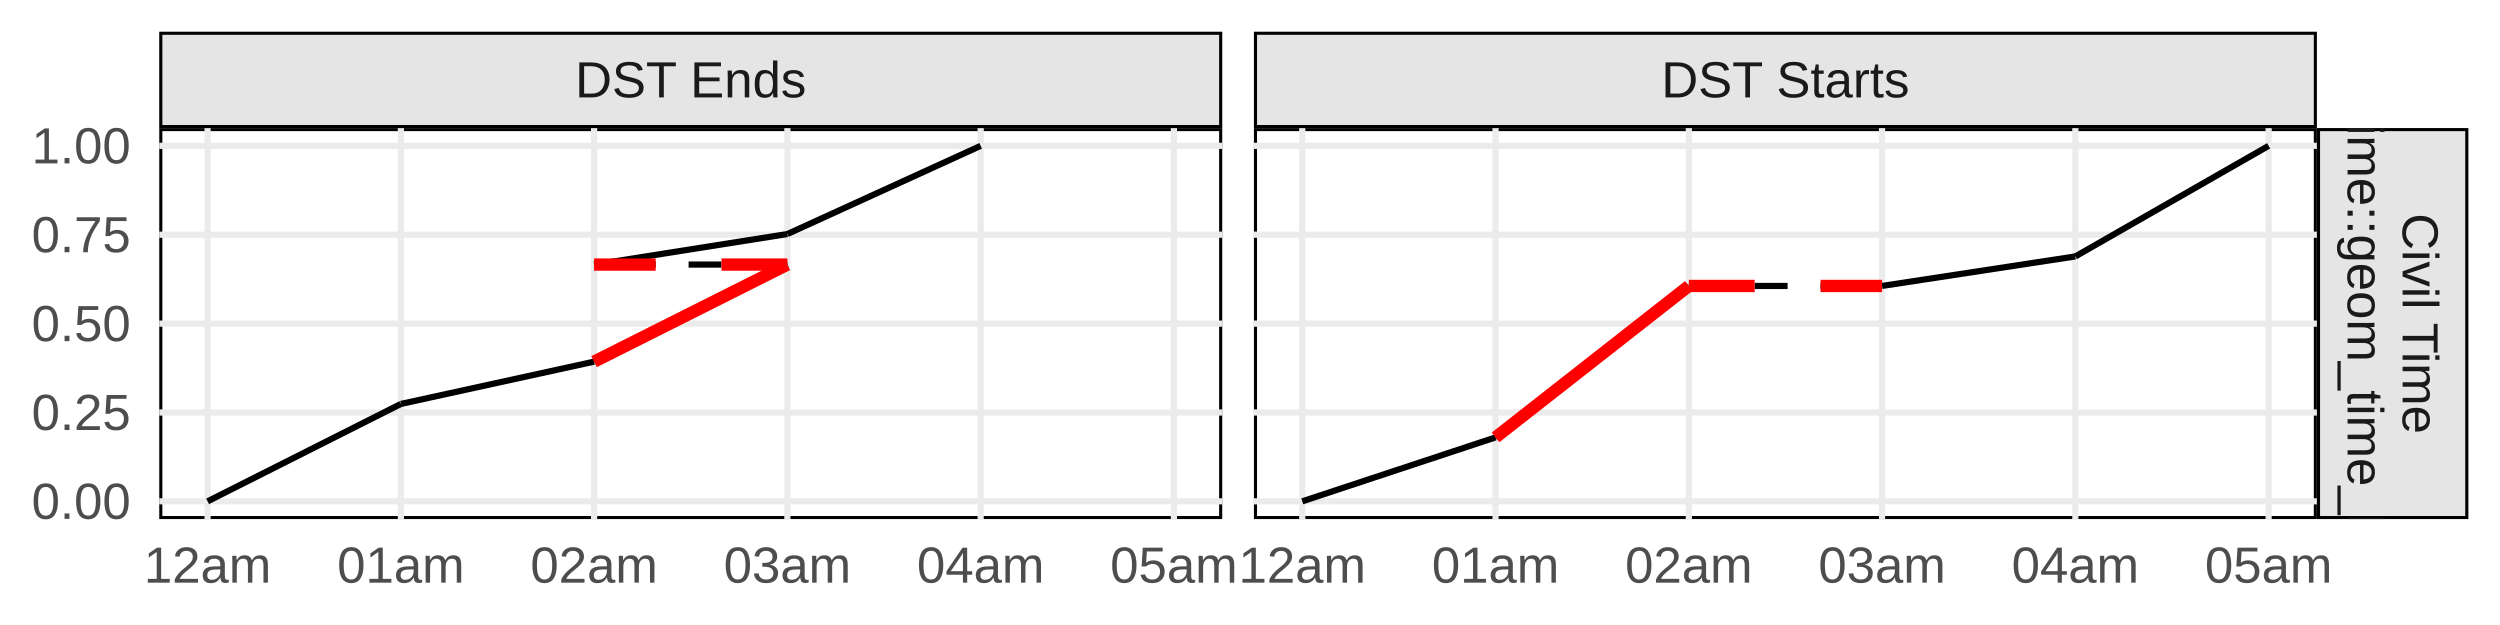
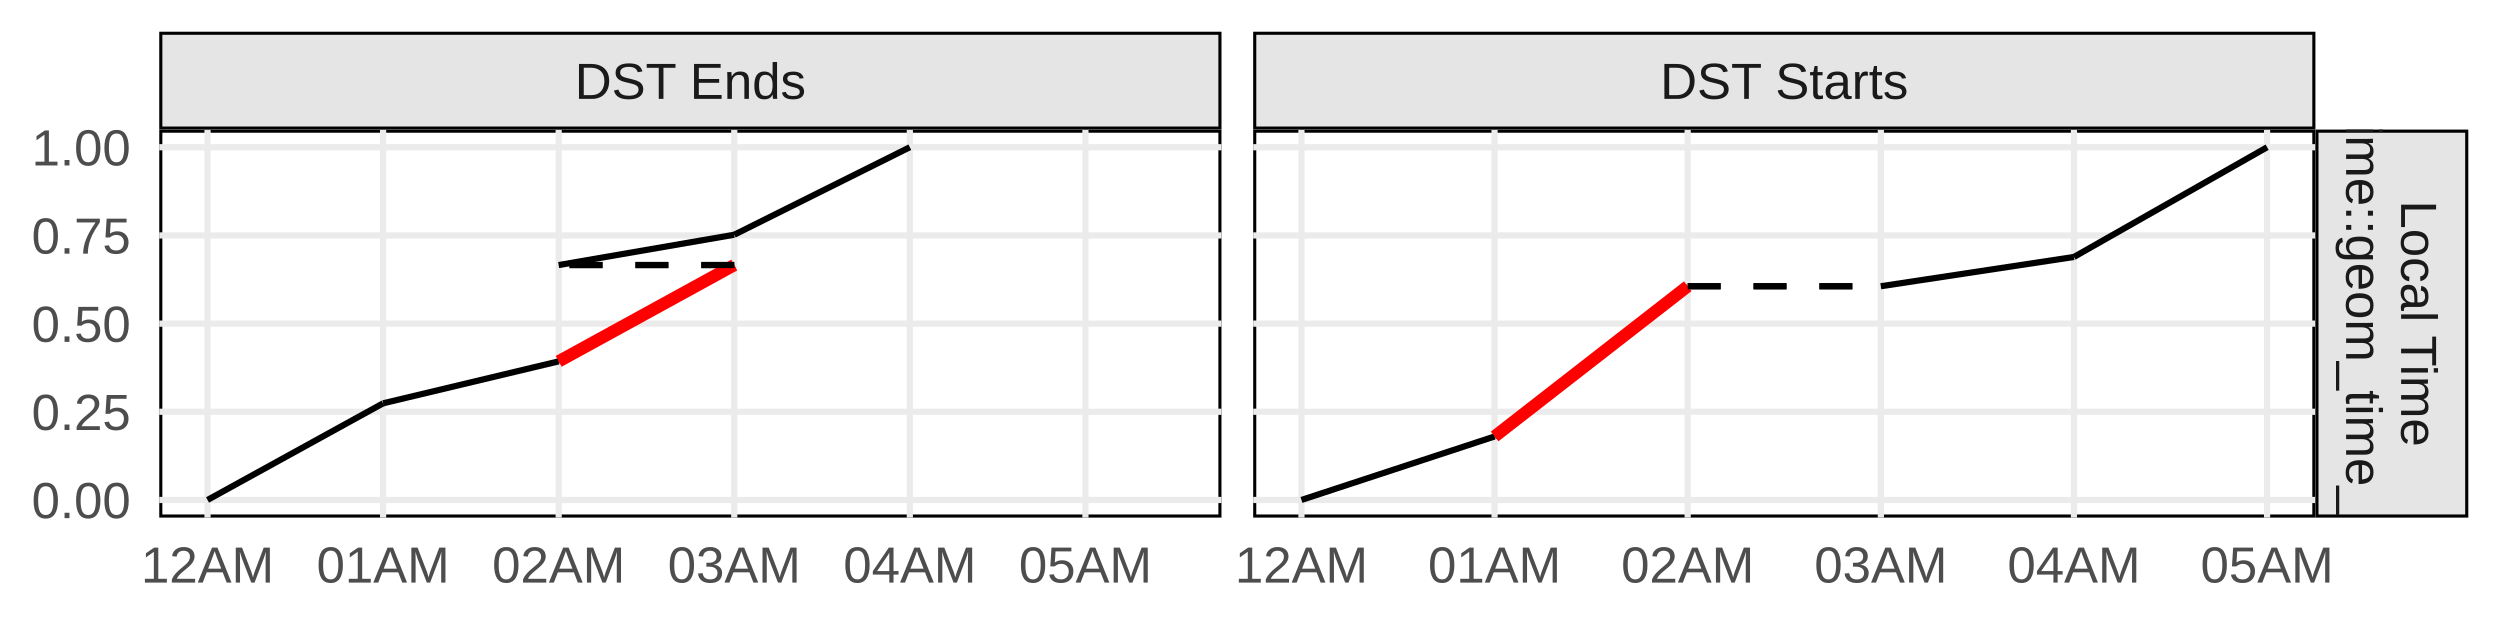
<svg xmlns="http://www.w3.org/2000/svg" width="432.00pt" height="108.00pt" viewBox="0 0 432.00 108.00">
  <g class="svglite">
    <defs>
      <style type="text/css">
    .svglite line, .svglite polyline, .svglite polygon, .svglite path, .svglite rect, .svglite circle {
      fill: none;
      stroke: #000000;
      stroke-linecap: round;
      stroke-linejoin: round;
      stroke-miterlimit: 10.00;
    }
    .svglite text {
      white-space: pre;
    }
    .svglite g.glyphgroup path {
      fill: inherit;
      stroke: none;
    }
  </style>
    </defs>
    <rect width="100%" height="100%" style="stroke: none; fill: #FFFFFF;" />
    <defs>
      <clipPath id="cpMC4wMHw0MzIuMDB8MC4wMHwxMDguMDA=">
        <rect x="0.00" y="0.00" width="432.00" height="108.00" />
      </clipPath>
    </defs>
    <g clip-path="url(#cpMC4wMHw0MzIuMDB8MC4wMHwxMDguMDA=)">
-       <rect x="0.00" y="0.00" width="432.00" height="108.00" style="stroke-width: 1.07; stroke: none; fill: #FFFFFF;" />
+       <rect x="0" y="0.00" width="432.00" height="108.00" style="stroke-width: 1.07; stroke: none; fill: #FFFFFF;" />
    </g>
    <defs>
-       <clipPath id="cpMjcuNTJ8MjExLjIwfDIyLjEzfDg5Ljcx">
-         <rect x="27.52" y="22.13" width="183.68" height="67.57" />
+       <clipPath id="cpMjcuNTJ8MjExLjA3fDIyLjQwfDg5LjQ0">
+         <rect x="27.52" y="22.40" width="183.55" height="67.04" />
      </clipPath>
    </defs>
-     <g clip-path="url(#cpMjcuNTJ8MjExLjIwfDIyLjEzfDg5Ljcx)">
-       <rect x="27.52" y="22.13" width="183.68" height="67.57" style="stroke-width: 1.07; fill: #FFFFFF;" />
-       <polyline points="27.52,86.63 211.20,86.63 " style="stroke-width: 1.07; stroke: #EBEBEB; stroke-linecap: butt;" />
-       <polyline points="27.52,71.28 211.20,71.28 " style="stroke-width: 1.07; stroke: #EBEBEB; stroke-linecap: butt;" />
-       <polyline points="27.52,55.92 211.20,55.92 " style="stroke-width: 1.07; stroke: #EBEBEB; stroke-linecap: butt;" />
-       <polyline points="27.52,40.56 211.20,40.56 " style="stroke-width: 1.07; stroke: #EBEBEB; stroke-linecap: butt;" />
-       <polyline points="27.52,25.20 211.20,25.20 " style="stroke-width: 1.07; stroke: #EBEBEB; stroke-linecap: butt;" />
-       <polyline points="35.87,89.71 35.87,22.13 " style="stroke-width: 1.07; stroke: #EBEBEB; stroke-linecap: butt;" />
-       <polyline points="69.27,89.71 69.27,22.13 " style="stroke-width: 1.07; stroke: #EBEBEB; stroke-linecap: butt;" />
-       <polyline points="102.66,89.71 102.66,22.13 " style="stroke-width: 1.07; stroke: #EBEBEB; stroke-linecap: butt;" />
-       <polyline points="136.06,89.71 136.06,22.13 " style="stroke-width: 1.07; stroke: #EBEBEB; stroke-linecap: butt;" />
-       <polyline points="169.46,89.71 169.46,22.13 " style="stroke-width: 1.07; stroke: #EBEBEB; stroke-linecap: butt;" />
-       <polyline points="202.85,89.71 202.85,22.13 " style="stroke-width: 1.07; stroke: #EBEBEB; stroke-linecap: butt;" />
-       <line x1="35.87" y1="86.63" x2="69.27" y2="69.80" style="stroke-width: 1.07; stroke-linecap: butt;" />
-       <line x1="69.27" y1="69.80" x2="102.66" y2="62.49" style="stroke-width: 1.07; stroke-linecap: butt;" />
-       <line x1="102.66" y1="62.49" x2="136.06" y2="45.72" style="stroke-width: 1.07; stroke-linecap: butt;" />
-       <line x1="136.06" y1="45.72" x2="102.66" y2="45.72" style="stroke-width: 1.07; stroke-dasharray: 5.69,5.69; stroke-linecap: butt;" />
-       <line x1="102.66" y1="45.72" x2="136.06" y2="40.44" style="stroke-width: 1.07; stroke-linecap: butt;" />
-       <line x1="136.06" y1="40.44" x2="169.46" y2="25.20" style="stroke-width: 1.07; stroke-linecap: butt;" />
-       <line x1="102.66" y1="62.49" x2="136.06" y2="45.72" style="stroke-width: 2.13; stroke: #FF0000; stroke-linecap: butt;" />
-       <line x1="136.06" y1="45.72" x2="102.66" y2="45.72" style="stroke-width: 2.13; stroke: #FF0000; stroke-dasharray: 11.38,11.38; stroke-linecap: butt;" />
+     <g clip-path="url(#cpMjcuNTJ8MjExLjA3fDIyLjQwfDg5LjQ0)">
+       <rect x="27.52" y="22.40" width="183.55" height="67.04" style="stroke-width: 1.07; fill: #FFFFFF;" />
+       <polyline points="27.52,86.39 211.07,86.39 " style="stroke-width: 1.07; stroke: #EBEBEB; stroke-linecap: butt;" />
+       <polyline points="27.52,71.15 211.07,71.15 " style="stroke-width: 1.07; stroke: #EBEBEB; stroke-linecap: butt;" />
+       <polyline points="27.52,55.92 211.07,55.92 " style="stroke-width: 1.07; stroke: #EBEBEB; stroke-linecap: butt;" />
+       <polyline points="27.52,40.68 211.07,40.68 " style="stroke-width: 1.07; stroke: #EBEBEB; stroke-linecap: butt;" />
+       <polyline points="27.52,25.44 211.07,25.44 " style="stroke-width: 1.07; stroke: #EBEBEB; stroke-linecap: butt;" />
+       <polyline points="35.86,89.44 35.86,22.40 " style="stroke-width: 1.07; stroke: #EBEBEB; stroke-linecap: butt;" />
+       <polyline points="66.20,89.44 66.20,22.40 " style="stroke-width: 1.07; stroke: #EBEBEB; stroke-linecap: butt;" />
+       <polyline points="96.54,89.44 96.54,22.40 " style="stroke-width: 1.07; stroke: #EBEBEB; stroke-linecap: butt;" />
+       <polyline points="126.88,89.44 126.88,22.40 " style="stroke-width: 1.07; stroke: #EBEBEB; stroke-linecap: butt;" />
+       <polyline points="157.22,89.44 157.22,22.40 " style="stroke-width: 1.07; stroke: #EBEBEB; stroke-linecap: butt;" />
+       <polyline points="187.56,89.44 187.56,22.40 " style="stroke-width: 1.07; stroke: #EBEBEB; stroke-linecap: butt;" />
+       <line x1="35.86" y1="86.39" x2="66.20" y2="69.69" style="stroke-width: 1.07; stroke-linecap: butt;" />
+       <line x1="66.20" y1="69.69" x2="96.54" y2="62.44" style="stroke-width: 1.07; stroke-linecap: butt;" />
+       <line x1="96.54" y1="62.44" x2="126.87" y2="45.80" style="stroke-width: 1.07; stroke-linecap: butt;" />
+       <line x1="126.87" y1="45.80" x2="96.55" y2="45.80" style="stroke-width: 1.07; stroke-dasharray: 5.69,5.69; stroke-linecap: butt;" />
+       <line x1="96.55" y1="45.80" x2="96.54" y2="45.80" style="stroke-width: 1.07; stroke-linecap: butt;" />
+       <line x1="96.54" y1="45.80" x2="126.88" y2="40.56" style="stroke-width: 1.07; stroke-linecap: butt;" />
+       <line x1="126.88" y1="40.56" x2="157.22" y2="25.44" style="stroke-width: 1.07; stroke-linecap: butt;" />
+       <line x1="96.54" y1="62.44" x2="126.88" y2="45.80" style="stroke-width: 2.13; stroke: #FF0000; stroke-linecap: butt;" />
+       <line x1="126.88" y1="45.80" x2="96.54" y2="45.80" style="stroke-width: 1.07; stroke-dasharray: 5.69,5.69; stroke-linecap: butt;" />
+       <line x1="96.54" y1="45.80" x2="96.54" y2="45.80" style="stroke-width: 2.13; stroke: #FF0000; stroke-linecap: butt;" />
    </g>
    <g clip-path="url(#cpMC4wMHw0MzIuMDB8MC4wMHwxMDguMDA=)">
</g>
    <defs>
-       <clipPath id="cpMjE2LjY4fDQwMC4zN3wyMi4xM3w4OS43MQ==">
-         <rect x="216.68" y="22.13" width="183.68" height="67.57" />
+       <clipPath id="cpMjE2LjU1fDQwMC4xMHwyMi40MHw4OS40NA==">
+         <rect x="216.55" y="22.40" width="183.55" height="67.04" />
      </clipPath>
    </defs>
-     <g clip-path="url(#cpMjE2LjY4fDQwMC4zN3wyMi4xM3w4OS43MQ==)">
-       <rect x="216.68" y="22.13" width="183.68" height="67.57" style="stroke-width: 1.07; fill: #FFFFFF;" />
-       <polyline points="216.68,86.63 400.37,86.63 " style="stroke-width: 1.07; stroke: #EBEBEB; stroke-linecap: butt;" />
-       <polyline points="216.68,71.28 400.37,71.28 " style="stroke-width: 1.07; stroke: #EBEBEB; stroke-linecap: butt;" />
-       <polyline points="216.68,55.92 400.37,55.92 " style="stroke-width: 1.07; stroke: #EBEBEB; stroke-linecap: butt;" />
-       <polyline points="216.68,40.56 400.37,40.56 " style="stroke-width: 1.07; stroke: #EBEBEB; stroke-linecap: butt;" />
-       <polyline points="216.68,25.20 400.37,25.20 " style="stroke-width: 1.07; stroke: #EBEBEB; stroke-linecap: butt;" />
-       <polyline points="225.03,89.71 225.03,22.13 " style="stroke-width: 1.07; stroke: #EBEBEB; stroke-linecap: butt;" />
-       <polyline points="258.43,89.71 258.43,22.13 " style="stroke-width: 1.07; stroke: #EBEBEB; stroke-linecap: butt;" />
-       <polyline points="291.83,89.71 291.83,22.13 " style="stroke-width: 1.07; stroke: #EBEBEB; stroke-linecap: butt;" />
-       <polyline points="325.22,89.71 325.22,22.13 " style="stroke-width: 1.07; stroke: #EBEBEB; stroke-linecap: butt;" />
-       <polyline points="358.62,89.71 358.62,22.13 " style="stroke-width: 1.07; stroke: #EBEBEB; stroke-linecap: butt;" />
-       <polyline points="392.02,89.71 392.02,22.13 " style="stroke-width: 1.07; stroke: #EBEBEB; stroke-linecap: butt;" />
-       <line x1="225.03" y1="86.63" x2="258.43" y2="75.58" style="stroke-width: 1.07; stroke-linecap: butt;" />
-       <line x1="258.43" y1="75.58" x2="291.83" y2="49.41" style="stroke-width: 1.07; stroke-linecap: butt;" />
-       <line x1="291.83" y1="49.41" x2="325.22" y2="49.41" style="stroke-width: 1.07; stroke-dasharray: 5.69,5.69; stroke-linecap: butt;" />
-       <line x1="325.22" y1="49.41" x2="358.62" y2="44.31" style="stroke-width: 1.07; stroke-linecap: butt;" />
-       <line x1="358.62" y1="44.31" x2="392.02" y2="25.20" style="stroke-width: 1.07; stroke-linecap: butt;" />
-       <line x1="258.43" y1="75.58" x2="291.83" y2="49.41" style="stroke-width: 2.13; stroke: #FF0000; stroke-linecap: butt;" />
-       <line x1="291.83" y1="49.41" x2="325.22" y2="49.41" style="stroke-width: 2.13; stroke: #FF0000; stroke-dasharray: 11.38,11.38; stroke-linecap: butt;" />
+     <g clip-path="url(#cpMjE2LjU1fDQwMC4xMHwyMi40MHw4OS40NA==)">
+       <rect x="216.55" y="22.40" width="183.55" height="67.04" style="stroke-width: 1.07; fill: #FFFFFF;" />
+       <polyline points="216.55,86.39 400.10,86.39 " style="stroke-width: 1.07; stroke: #EBEBEB; stroke-linecap: butt;" />
+       <polyline points="216.55,71.15 400.10,71.15 " style="stroke-width: 1.07; stroke: #EBEBEB; stroke-linecap: butt;" />
+       <polyline points="216.55,55.92 400.10,55.92 " style="stroke-width: 1.07; stroke: #EBEBEB; stroke-linecap: butt;" />
+       <polyline points="216.55,40.68 400.10,40.68 " style="stroke-width: 1.07; stroke: #EBEBEB; stroke-linecap: butt;" />
+       <polyline points="216.55,25.44 400.10,25.44 " style="stroke-width: 1.07; stroke: #EBEBEB; stroke-linecap: butt;" />
+       <polyline points="224.89,89.44 224.89,22.40 " style="stroke-width: 1.07; stroke: #EBEBEB; stroke-linecap: butt;" />
+       <polyline points="258.26,89.44 258.26,22.40 " style="stroke-width: 1.07; stroke: #EBEBEB; stroke-linecap: butt;" />
+       <polyline points="291.63,89.44 291.63,22.40 " style="stroke-width: 1.07; stroke: #EBEBEB; stroke-linecap: butt;" />
+       <polyline points="325.01,89.44 325.01,22.40 " style="stroke-width: 1.07; stroke: #EBEBEB; stroke-linecap: butt;" />
+       <polyline points="358.38,89.44 358.38,22.40 " style="stroke-width: 1.07; stroke: #EBEBEB; stroke-linecap: butt;" />
+       <polyline points="391.75,89.44 391.75,22.40 " style="stroke-width: 1.07; stroke: #EBEBEB; stroke-linecap: butt;" />
+       <line x1="224.89" y1="86.39" x2="258.27" y2="75.42" style="stroke-width: 1.07; stroke-linecap: butt;" />
+       <line x1="258.27" y1="75.42" x2="291.63" y2="49.46" style="stroke-width: 1.07; stroke-linecap: butt;" />
+       <line x1="291.63" y1="49.46" x2="325.02" y2="49.46" style="stroke-width: 1.07; stroke-dasharray: 5.69,5.69; stroke-linecap: butt;" />
+       <line x1="325.02" y1="49.46" x2="325.01" y2="49.46" style="stroke-width: 1.07; stroke-linecap: butt;" />
+       <line x1="325.01" y1="49.46" x2="358.38" y2="44.40" style="stroke-width: 1.07; stroke-linecap: butt;" />
+       <line x1="358.38" y1="44.40" x2="391.76" y2="25.44" style="stroke-width: 1.07; stroke-linecap: butt;" />
+       <line x1="258.27" y1="75.42" x2="291.64" y2="49.46" style="stroke-width: 2.13; stroke: #FF0000; stroke-linecap: butt;" />
+       <line x1="291.64" y1="49.46" x2="325.01" y2="49.46" style="stroke-width: 1.07; stroke-dasharray: 5.69,5.69; stroke-linecap: butt;" />
+       <line x1="325.01" y1="49.46" x2="325.01" y2="49.46" style="stroke-width: 2.13; stroke: #FF0000; stroke-linecap: butt;" />
    </g>
    <g clip-path="url(#cpMC4wMHw0MzIuMDB8MC4wMHwxMDguMDA=)">
</g>
    <defs>
-       <clipPath id="cpMjcuNTJ8MjExLjIwfDUuNDh8MjIuMTM=">
-         <rect x="27.52" y="5.48" width="183.68" height="16.65" />
+       <clipPath id="cpMjcuNTJ8MjExLjA3fDUuNDh8MjIuNDA=">
+         <rect x="27.52" y="5.48" width="183.55" height="16.92" />
      </clipPath>
    </defs>
-     <g clip-path="url(#cpMjcuNTJ8MjExLjIwfDUuNDh8MjIuMTM=)">
-       <rect x="27.52" y="5.48" width="183.68" height="16.65" style="stroke-width: 1.07; fill: #E5E5E5;" />
-       <text x="119.36" y="16.83" text-anchor="middle" style="font-size: 8.80px;fill: #1A1A1A; font-family: &quot;Liberation Sans&quot;;" textLength="39.95px" lengthAdjust="spacingAndGlyphs">DST Ends</text>
+     <g clip-path="url(#cpMjcuNTJ8MjExLjA3fDUuNDh8MjIuNDA=)">
+       <rect x="27.52" y="5.48" width="183.55" height="16.92" style="stroke-width: 1.07; fill: #E5E5E5;" />
+       <text x="119.30" y="17.09" text-anchor="middle" style="font-size: 8.80px;fill: #1A1A1A; font-family: &quot;Arial&quot;;" textLength="39.95px" lengthAdjust="spacingAndGlyphs">DST Ends</text>
    </g>
    <g clip-path="url(#cpMC4wMHw0MzIuMDB8MC4wMHwxMDguMDA=)">
</g>
    <defs>
-       <clipPath id="cpMjE2LjY4fDQwMC4zN3w1LjQ4fDIyLjEz">
-         <rect x="216.68" y="5.48" width="183.68" height="16.65" />
+       <clipPath id="cpMjE2LjU1fDQwMC4xMHw1LjQ4fDIyLjQw">
+         <rect x="216.55" y="5.48" width="183.55" height="16.92" />
      </clipPath>
    </defs>
-     <g clip-path="url(#cpMjE2LjY4fDQwMC4zN3w1LjQ4fDIyLjEz)">
-       <rect x="216.68" y="5.48" width="183.68" height="16.65" style="stroke-width: 1.07; fill: #E5E5E5;" />
-       <text x="308.52" y="16.83" text-anchor="middle" style="font-size: 8.80px;fill: #1A1A1A; font-family: &quot;Liberation Sans&quot;;" textLength="42.86px" lengthAdjust="spacingAndGlyphs">DST Starts</text>
+     <g clip-path="url(#cpMjE2LjU1fDQwMC4xMHw1LjQ4fDIyLjQw)">
+       <rect x="216.55" y="5.48" width="183.55" height="16.92" style="stroke-width: 1.07; fill: #E5E5E5;" />
+       <text x="308.32" y="17.09" text-anchor="middle" style="font-size: 8.80px;fill: #1A1A1A; font-family: &quot;Arial&quot;;" textLength="42.86px" lengthAdjust="spacingAndGlyphs">DST Starts</text>
    </g>
    <g clip-path="url(#cpMC4wMHw0MzIuMDB8MC4wMHwxMDguMDA=)">
</g>
    <defs>
-       <clipPath id="cpNDAwLjM3fDQyNi41MnwyMi4xM3w4OS43MQ==">
-         <rect x="400.37" y="22.13" width="26.16" height="67.57" />
+       <clipPath id="cpNDAwLjEwfDQyNi41MnwyMi40MHw4OS40NA==">
+         <rect x="400.10" y="22.40" width="26.42" height="67.04" />
      </clipPath>
    </defs>
-     <g clip-path="url(#cpNDAwLjM3fDQyNi41MnwyMi4xM3w4OS43MQ==)">
-       <rect x="400.37" y="22.13" width="26.16" height="67.57" style="stroke-width: 1.07; fill: #E5E5E5;" />
-       <text transform="translate(415.17,55.92) rotate(90)" text-anchor="middle" style="font-size: 8.80px;fill: #1A1A1A; font-family: &quot;Liberation Sans&quot;;" textLength="38.12px" lengthAdjust="spacingAndGlyphs">Civil Time</text>
-       <text transform="translate(405.66,55.92) rotate(90)" text-anchor="middle" style="font-size: 8.80px;fill: #1A1A1A; font-family: &quot;Liberation Sans&quot;;" textLength="99.19px" lengthAdjust="spacingAndGlyphs">(ggtime::geom_time_line)</text>
+     <g clip-path="url(#cpNDAwLjEwfDQyNi41MnwyMi40MHw4OS40NA==)">
+       <rect x="400.10" y="22.40" width="26.42" height="67.04" style="stroke-width: 1.07; fill: #E5E5E5;" />
+       <text transform="translate(414.91,55.92) rotate(90)" text-anchor="middle" style="font-size: 8.80px;fill: #1A1A1A; font-family: &quot;Arial&quot;;" textLength="42.53px" lengthAdjust="spacingAndGlyphs">Local Time</text>
+       <text transform="translate(405.41,55.92) rotate(90)" text-anchor="middle" style="font-size: 8.80px;fill: #1A1A1A; font-family: &quot;Arial&quot;;" textLength="99.19px" lengthAdjust="spacingAndGlyphs">(ggtime::geom_time_line)</text>
    </g>
    <g clip-path="url(#cpMC4wMHw0MzIuMDB8MC4wMHwxMDguMDA=)">
-       <text x="35.87" y="100.69" text-anchor="middle" style="font-size: 8.80px;fill: #4D4D4D; font-family: &quot;Liberation Sans&quot;;" textLength="22.00px" lengthAdjust="spacingAndGlyphs">12am</text>
-       <text x="69.27" y="100.69" text-anchor="middle" style="font-size: 8.80px;fill: #4D4D4D; font-family: &quot;Liberation Sans&quot;;" textLength="22.00px" lengthAdjust="spacingAndGlyphs">01am</text>
-       <text x="102.66" y="100.69" text-anchor="middle" style="font-size: 8.80px;fill: #4D4D4D; font-family: &quot;Liberation Sans&quot;;" textLength="22.00px" lengthAdjust="spacingAndGlyphs">02am</text>
-       <text x="136.06" y="100.69" text-anchor="middle" style="font-size: 8.80px;fill: #4D4D4D; font-family: &quot;Liberation Sans&quot;;" textLength="22.00px" lengthAdjust="spacingAndGlyphs">03am</text>
-       <text x="169.46" y="100.69" text-anchor="middle" style="font-size: 8.80px;fill: #4D4D4D; font-family: &quot;Liberation Sans&quot;;" textLength="22.00px" lengthAdjust="spacingAndGlyphs">04am</text>
-       <text x="202.85" y="100.69" text-anchor="middle" style="font-size: 8.80px;fill: #4D4D4D; font-family: &quot;Liberation Sans&quot;;" textLength="22.00px" lengthAdjust="spacingAndGlyphs">05am</text>
-       <text x="225.03" y="100.69" text-anchor="middle" style="font-size: 8.80px;fill: #4D4D4D; font-family: &quot;Liberation Sans&quot;;" textLength="22.00px" lengthAdjust="spacingAndGlyphs">12am</text>
-       <text x="258.43" y="100.69" text-anchor="middle" style="font-size: 8.80px;fill: #4D4D4D; font-family: &quot;Liberation Sans&quot;;" textLength="22.00px" lengthAdjust="spacingAndGlyphs">01am</text>
-       <text x="291.83" y="100.69" text-anchor="middle" style="font-size: 8.80px;fill: #4D4D4D; font-family: &quot;Liberation Sans&quot;;" textLength="22.00px" lengthAdjust="spacingAndGlyphs">02am</text>
-       <text x="325.22" y="100.69" text-anchor="middle" style="font-size: 8.80px;fill: #4D4D4D; font-family: &quot;Liberation Sans&quot;;" textLength="22.00px" lengthAdjust="spacingAndGlyphs">03am</text>
-       <text x="358.62" y="100.69" text-anchor="middle" style="font-size: 8.80px;fill: #4D4D4D; font-family: &quot;Liberation Sans&quot;;" textLength="22.00px" lengthAdjust="spacingAndGlyphs">04am</text>
-       <text x="392.02" y="100.69" text-anchor="middle" style="font-size: 8.80px;fill: #4D4D4D; font-family: &quot;Liberation Sans&quot;;" textLength="22.00px" lengthAdjust="spacingAndGlyphs">05am</text>
-       <text x="22.59" y="89.66" text-anchor="end" style="font-size: 8.80px;fill: #4D4D4D; font-family: &quot;Liberation Sans&quot;;" textLength="17.11px" lengthAdjust="spacingAndGlyphs">0.00</text>
-       <text x="22.59" y="74.30" text-anchor="end" style="font-size: 8.80px;fill: #4D4D4D; font-family: &quot;Liberation Sans&quot;;" textLength="17.11px" lengthAdjust="spacingAndGlyphs">0.25</text>
-       <text x="22.59" y="58.95" text-anchor="end" style="font-size: 8.80px;fill: #4D4D4D; font-family: &quot;Liberation Sans&quot;;" textLength="17.11px" lengthAdjust="spacingAndGlyphs">0.50</text>
-       <text x="22.59" y="43.59" text-anchor="end" style="font-size: 8.80px;fill: #4D4D4D; font-family: &quot;Liberation Sans&quot;;" textLength="17.11px" lengthAdjust="spacingAndGlyphs">0.75</text>
-       <text x="22.59" y="28.23" text-anchor="end" style="font-size: 8.80px;fill: #4D4D4D; font-family: &quot;Liberation Sans&quot;;" textLength="17.11px" lengthAdjust="spacingAndGlyphs">1.00</text>
+       <text x="35.86" y="100.67" text-anchor="middle" style="font-size: 8.80px;fill: #4D4D4D; font-family: &quot;Arial&quot;;" textLength="22.98px" lengthAdjust="spacingAndGlyphs">12AM</text>
+       <text x="66.20" y="100.67" text-anchor="middle" style="font-size: 8.80px;fill: #4D4D4D; font-family: &quot;Arial&quot;;" textLength="22.98px" lengthAdjust="spacingAndGlyphs">01AM</text>
+       <text x="96.54" y="100.67" text-anchor="middle" style="font-size: 8.80px;fill: #4D4D4D; font-family: &quot;Arial&quot;;" textLength="22.98px" lengthAdjust="spacingAndGlyphs">02AM</text>
+       <text x="126.88" y="100.67" text-anchor="middle" style="font-size: 8.80px;fill: #4D4D4D; font-family: &quot;Arial&quot;;" textLength="22.98px" lengthAdjust="spacingAndGlyphs">03AM</text>
+       <text x="157.22" y="100.67" text-anchor="middle" style="font-size: 8.80px;fill: #4D4D4D; font-family: &quot;Arial&quot;;" textLength="22.98px" lengthAdjust="spacingAndGlyphs">04AM</text>
+       <text x="187.56" y="100.67" text-anchor="middle" style="font-size: 8.80px;fill: #4D4D4D; font-family: &quot;Arial&quot;;" textLength="22.98px" lengthAdjust="spacingAndGlyphs">05AM</text>
+       <text x="224.89" y="100.67" text-anchor="middle" style="font-size: 8.80px;fill: #4D4D4D; font-family: &quot;Arial&quot;;" textLength="22.98px" lengthAdjust="spacingAndGlyphs">12AM</text>
+       <text x="258.26" y="100.67" text-anchor="middle" style="font-size: 8.80px;fill: #4D4D4D; font-family: &quot;Arial&quot;;" textLength="22.98px" lengthAdjust="spacingAndGlyphs">01AM</text>
+       <text x="291.63" y="100.67" text-anchor="middle" style="font-size: 8.80px;fill: #4D4D4D; font-family: &quot;Arial&quot;;" textLength="22.98px" lengthAdjust="spacingAndGlyphs">02AM</text>
+       <text x="325.01" y="100.67" text-anchor="middle" style="font-size: 8.80px;fill: #4D4D4D; font-family: &quot;Arial&quot;;" textLength="22.98px" lengthAdjust="spacingAndGlyphs">03AM</text>
+       <text x="358.38" y="100.67" text-anchor="middle" style="font-size: 8.80px;fill: #4D4D4D; font-family: &quot;Arial&quot;;" textLength="22.98px" lengthAdjust="spacingAndGlyphs">04AM</text>
+       <text x="391.75" y="100.67" text-anchor="middle" style="font-size: 8.80px;fill: #4D4D4D; font-family: &quot;Arial&quot;;" textLength="22.98px" lengthAdjust="spacingAndGlyphs">05AM</text>
+       <text x="22.59" y="89.54" text-anchor="end" style="font-size: 8.80px;fill: #4D4D4D; font-family: &quot;Arial&quot;;" textLength="17.11px" lengthAdjust="spacingAndGlyphs">0.00</text>
+       <text x="22.59" y="74.30" text-anchor="end" style="font-size: 8.80px;fill: #4D4D4D; font-family: &quot;Arial&quot;;" textLength="17.11px" lengthAdjust="spacingAndGlyphs">0.25</text>
+       <text x="22.59" y="59.07" text-anchor="end" style="font-size: 8.80px;fill: #4D4D4D; font-family: &quot;Arial&quot;;" textLength="17.11px" lengthAdjust="spacingAndGlyphs">0.50</text>
+       <text x="22.59" y="43.83" text-anchor="end" style="font-size: 8.80px;fill: #4D4D4D; font-family: &quot;Arial&quot;;" textLength="17.11px" lengthAdjust="spacingAndGlyphs">0.75</text>
+       <text x="22.59" y="28.59" text-anchor="end" style="font-size: 8.80px;fill: #4D4D4D; font-family: &quot;Arial&quot;;" textLength="17.11px" lengthAdjust="spacingAndGlyphs">1.00</text>
    </g>
  </g>
</svg>
